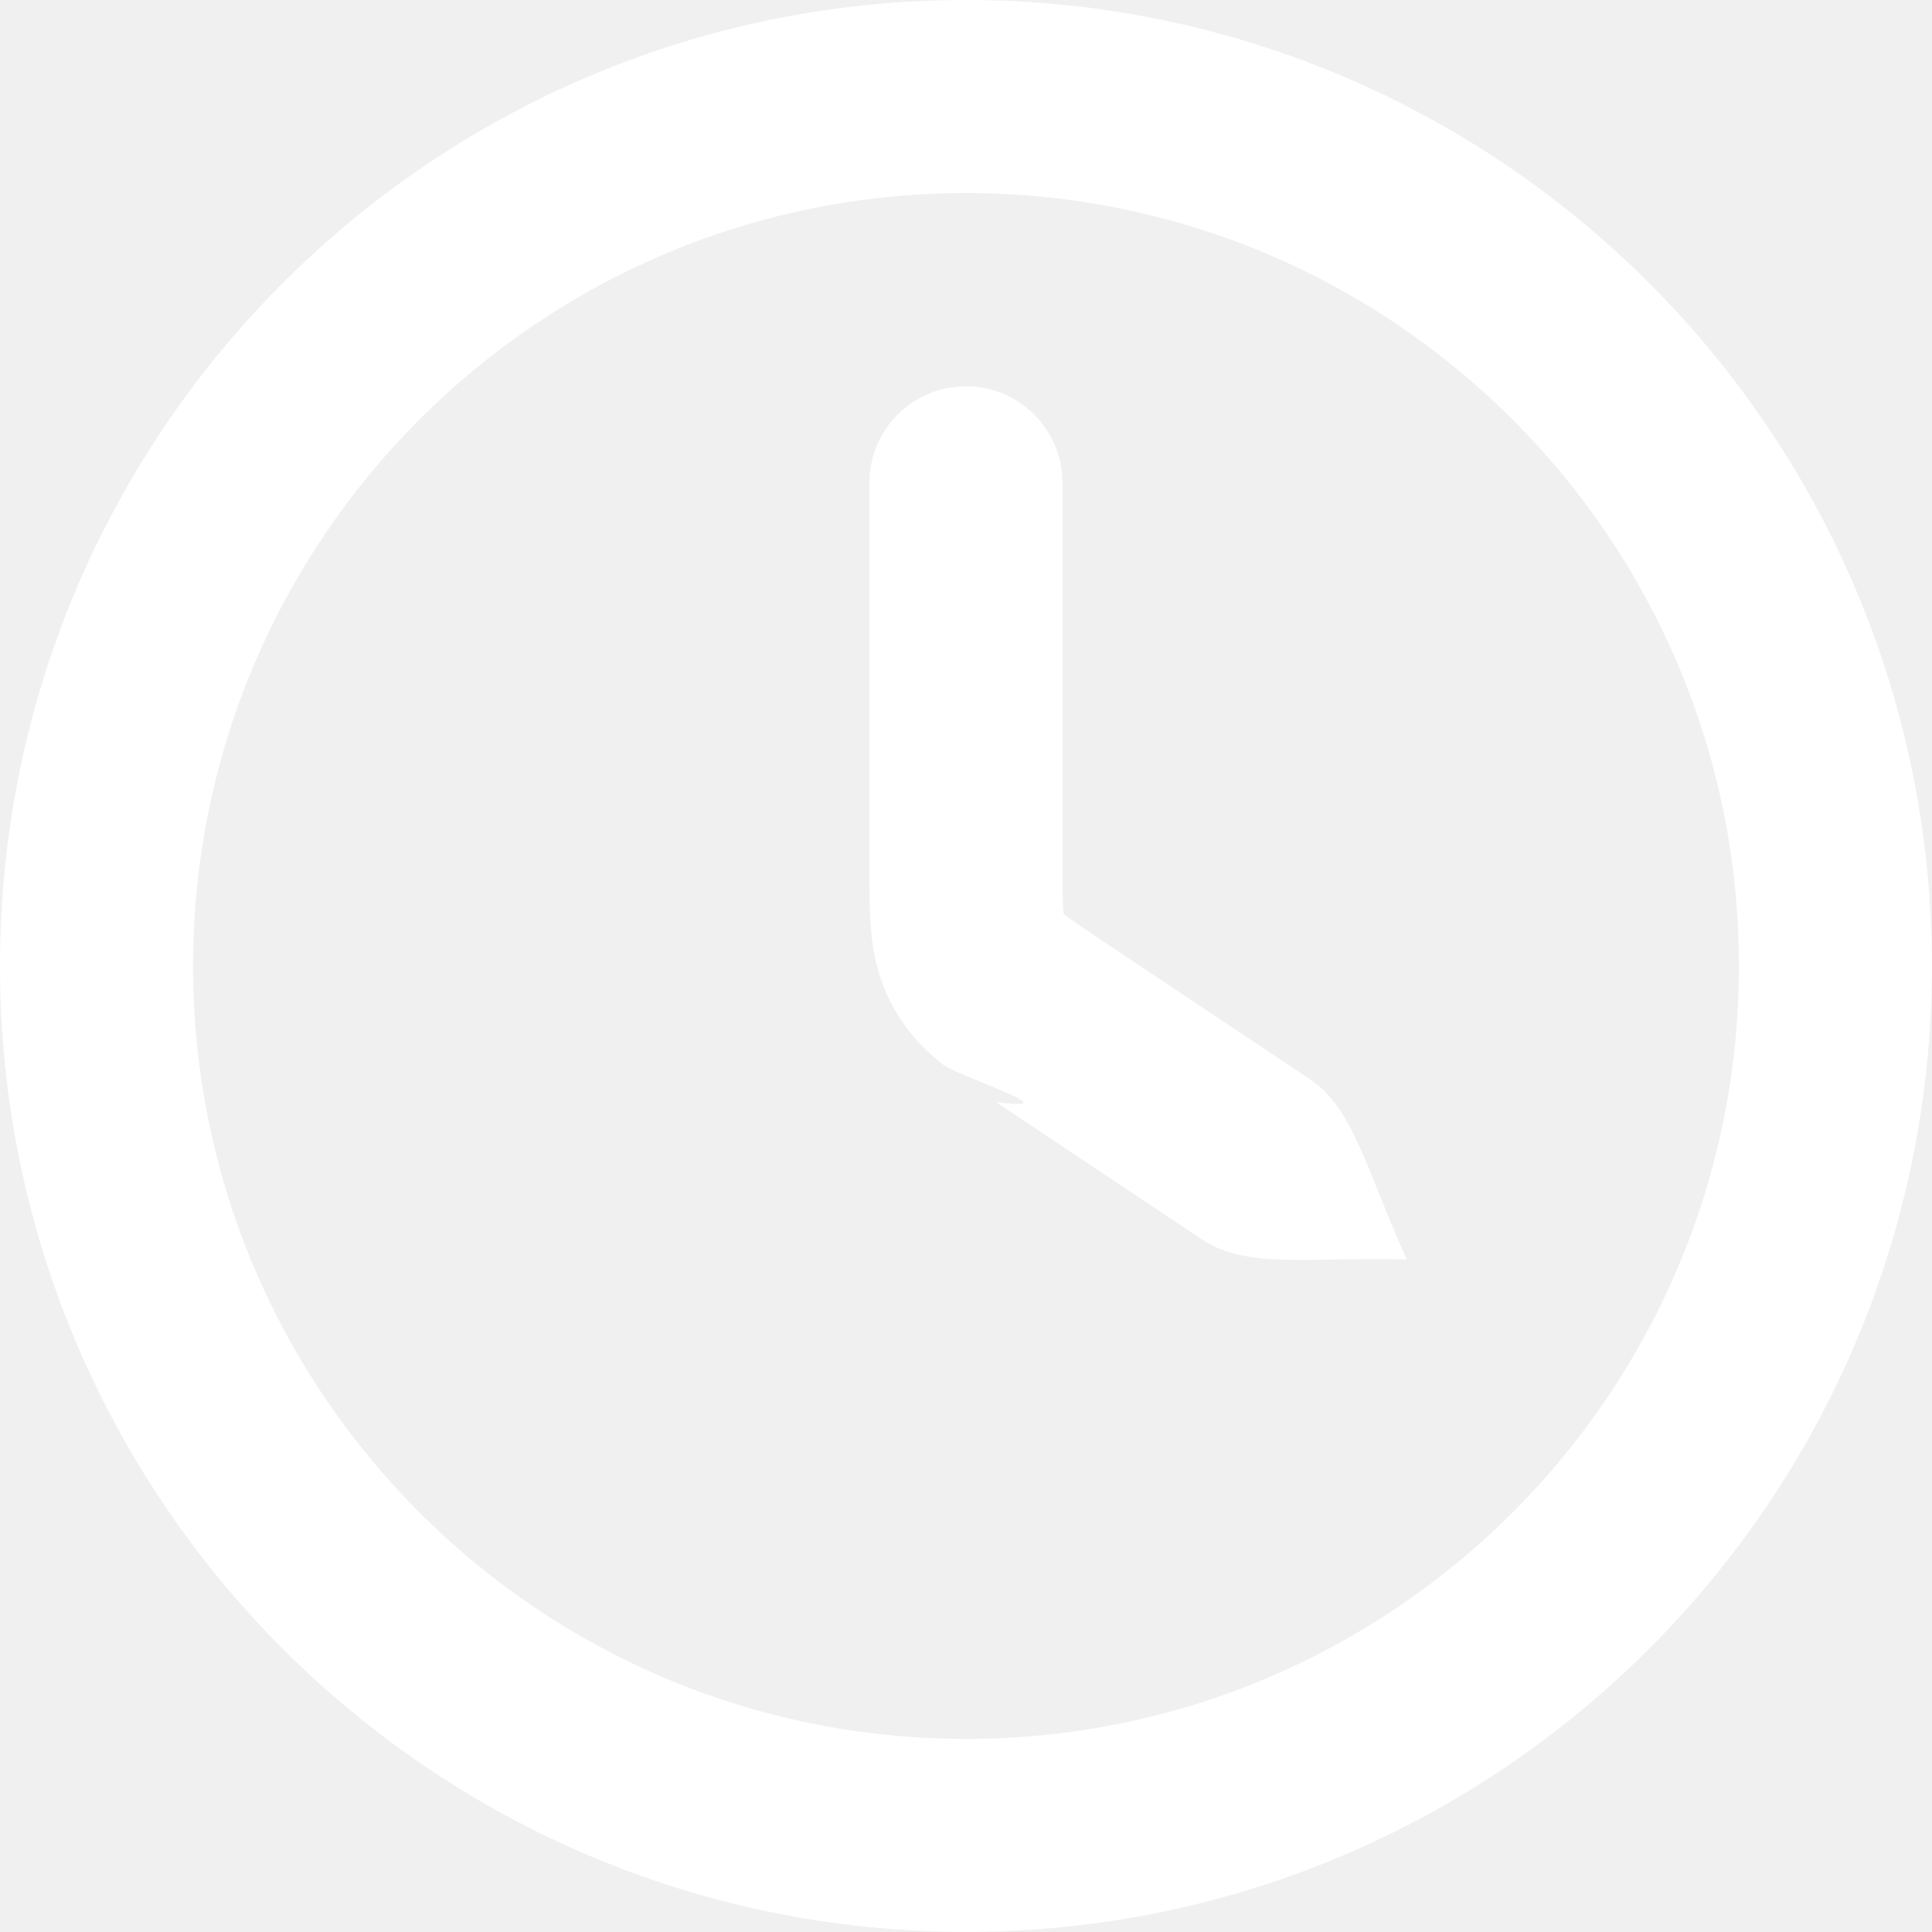
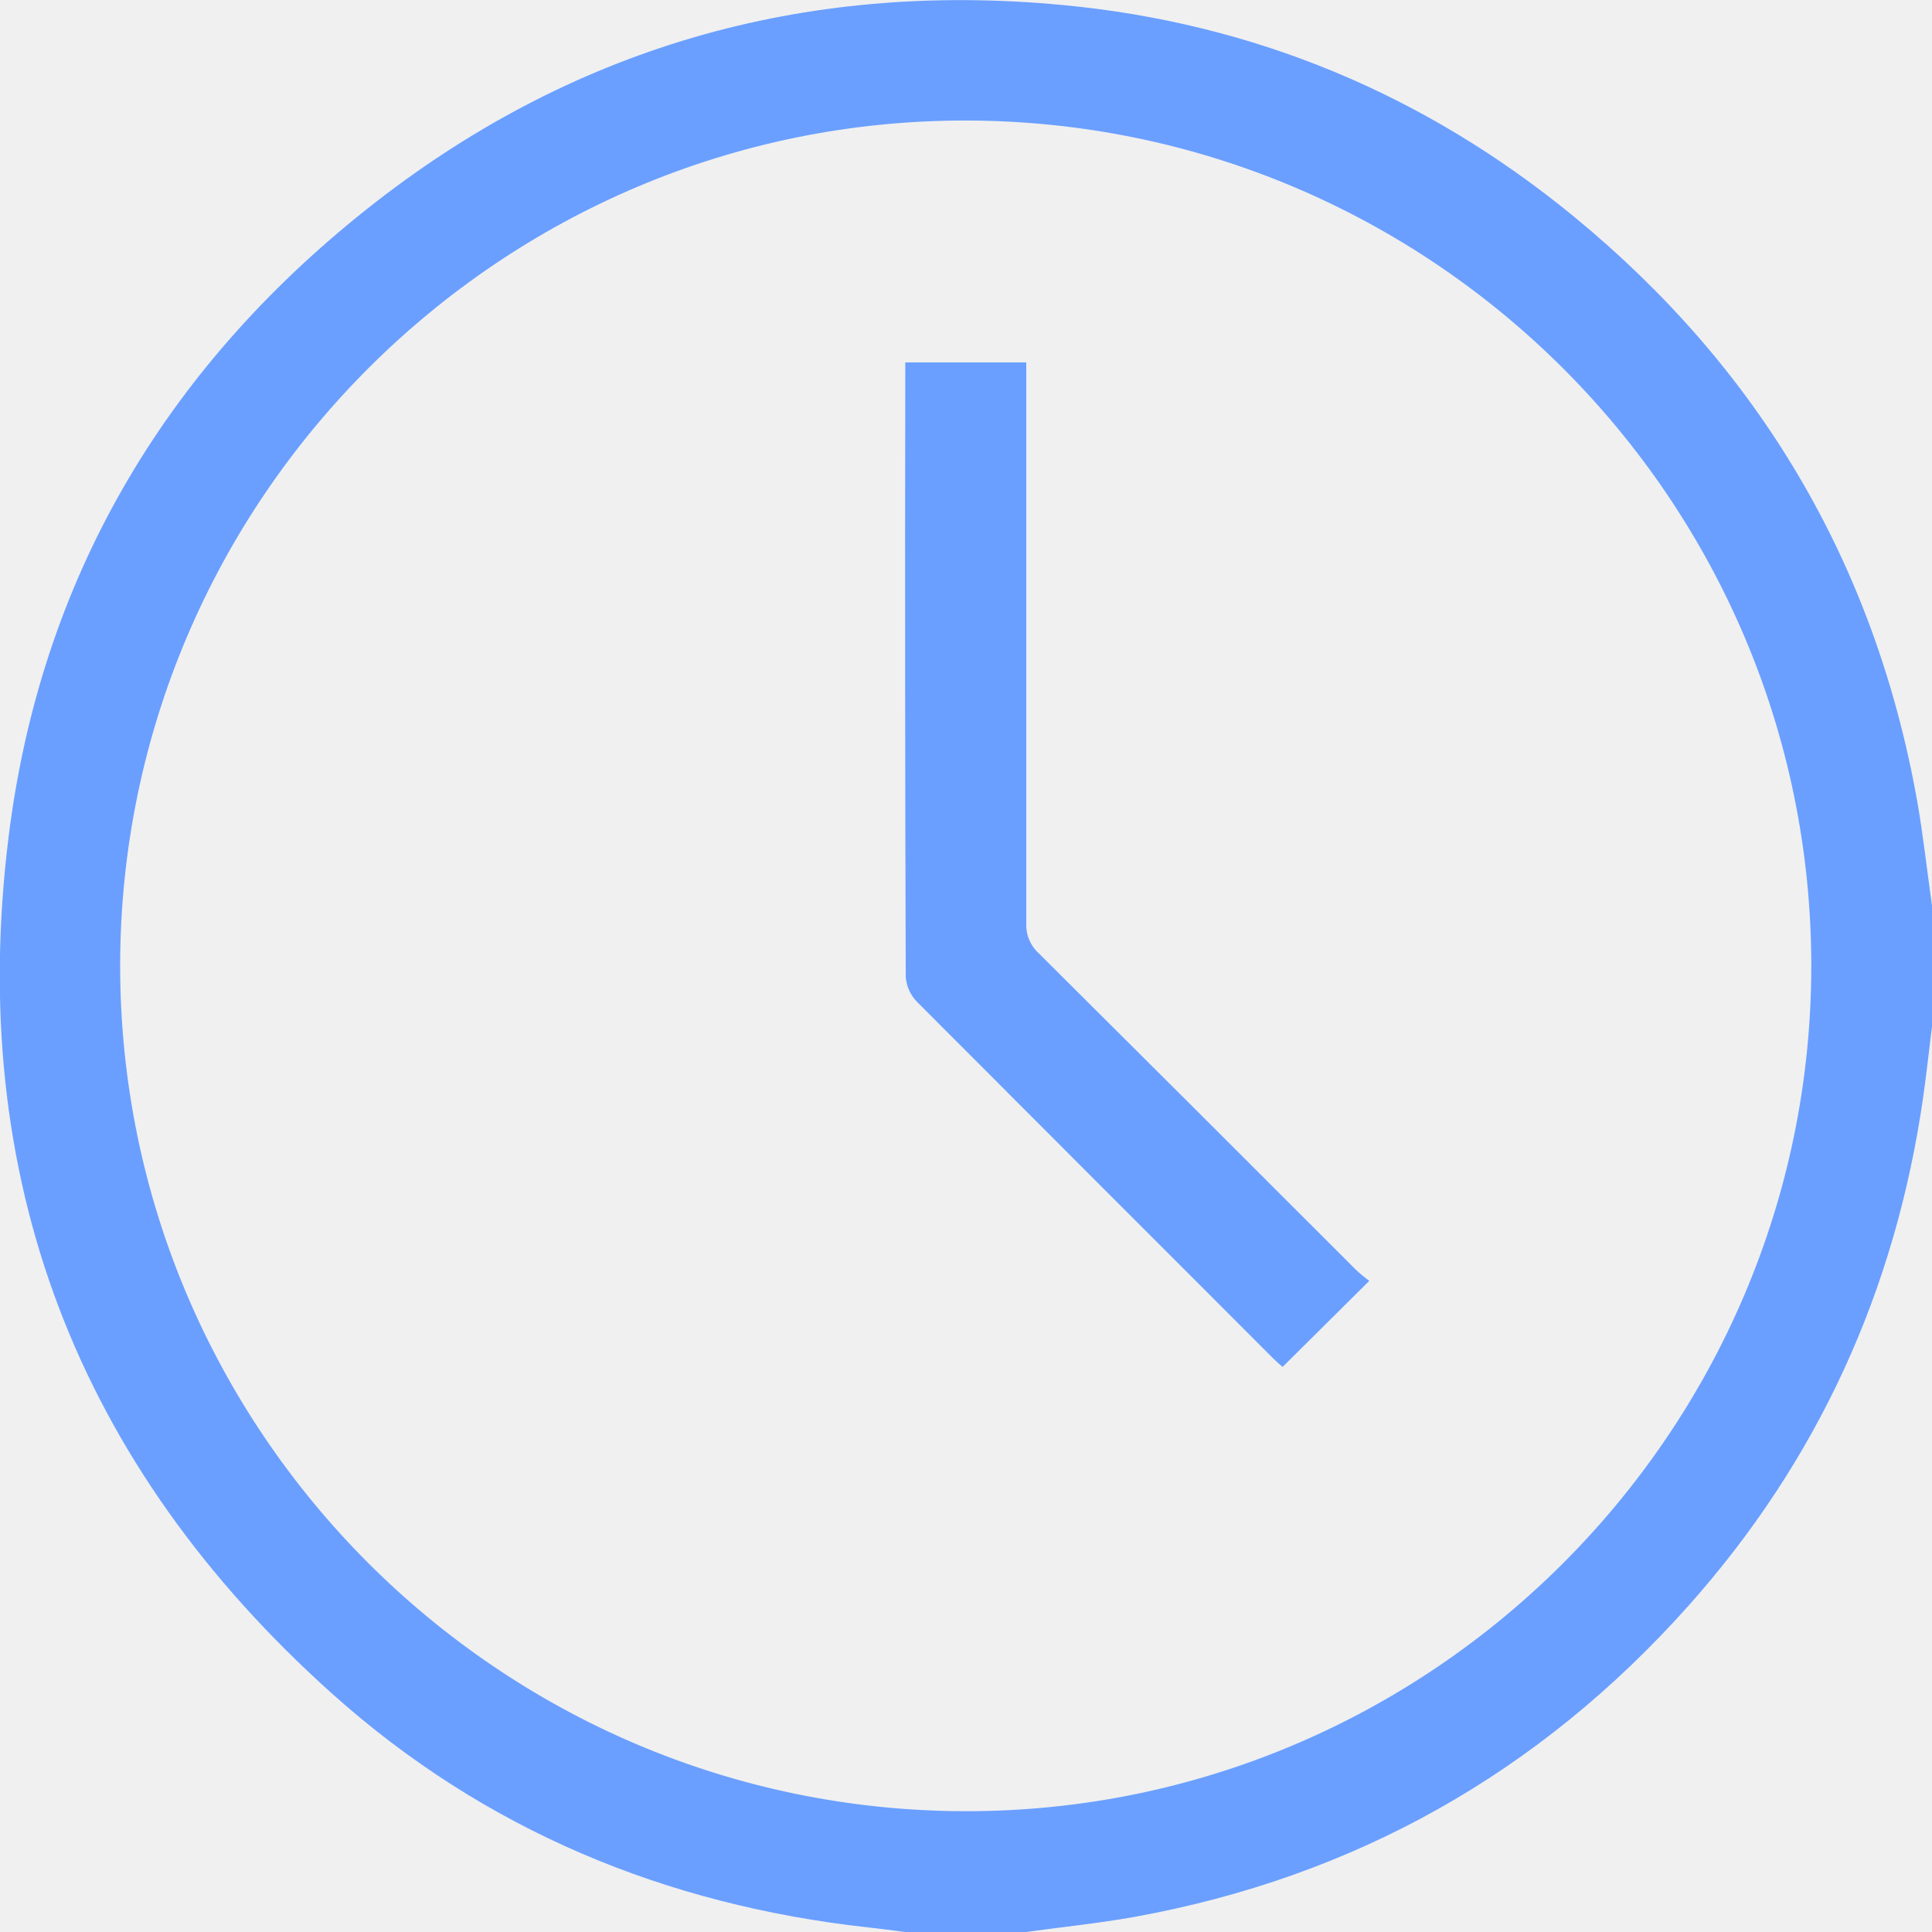
- <svg xmlns="http://www.w3.org/2000/svg" width="16" height="16">
-   <path fill-rule="evenodd" fill="#FFF" d="M7.999 15.999a7.999 7.999 0 0 1-7.999-8A7.999 7.999 0 0 1 7.999 0c4.419 0 8 3.581 8 7.999a8 8 0 0 1-8 8zm0-14.4a6.4 6.4 0 1 0 .002 12.802 6.4 6.4 0 0 0-.002-12.802zm1.957 8.666L8.268 9.14a.42.42 0 0 0-.022-.015c.664.095-.313-.209-.442-.313a1.581 1.581 0 0 1-.415-.486 1.572 1.572 0 0 1-.174-.615c-.016-.165-.015-.355-.015-.541V3.999a.8.8 0 0 1 .8-.8h-.001a.8.8 0 0 1 .8.8v3.144c0 .224.001.338.009.42v.004l.003.002c.064.052.158.115.345.24l1.687 1.125c.368.245.467.742.807 1.496-.83-.019-1.327.08-1.694-.165z" />
+ <svg xmlns="http://www.w3.org/2000/svg" width="21" height="21" viewBox="0 0 21 21" fill="none">
+   <g clip-path="url(#clip0_3078_1378)">
+     <path d="M11.152 21H9.837C9.703 20.983 9.568 20.964 9.434 20.95C7.232 20.706 5.268 19.893 3.614 18.413C0.835 15.925 -0.366 12.799 0.093 9.1C0.438 6.311 1.779 4.029 3.977 2.281C6.19 0.52 8.732 -0.211 11.545 0.054C13.627 0.249 15.488 1.026 17.104 2.351C19.119 4.004 20.373 6.118 20.836 8.69C20.904 9.074 20.945 9.457 21 9.843V11.158C20.968 11.415 20.94 11.672 20.904 11.925C20.604 14.023 19.761 15.875 18.351 17.456C16.733 19.27 14.722 20.404 12.325 20.837C11.937 20.906 11.544 20.946 11.152 21ZM19.688 10.501C19.688 5.442 15.577 1.322 10.509 1.31C5.442 1.299 1.308 5.429 1.306 10.496C1.306 15.553 5.421 19.675 10.485 19.687C15.548 19.698 19.685 15.567 19.688 10.501Z" fill="#6A9FFF" />
+     <path d="M9.84 3.939H11.155V4.178C11.155 6.133 11.155 8.087 11.155 10.04C11.153 10.1 11.163 10.16 11.187 10.215C11.21 10.27 11.245 10.32 11.289 10.36C12.437 11.502 13.584 12.647 14.729 13.793C14.783 13.848 14.844 13.89 14.883 13.923L13.941 14.858C13.926 14.845 13.881 14.807 13.839 14.765C12.55 13.476 11.26 12.185 9.971 10.893C9.898 10.82 9.853 10.723 9.845 10.62C9.838 8.446 9.836 6.273 9.84 4.1V3.939Z" fill="#6A9FFF" />
+   </g>
+   <defs>
+     <clipPath id="clip0_3078_1378">
+       <rect width="21" height="21" fill="white" />
+     </clipPath>
+   </defs>
</svg>
